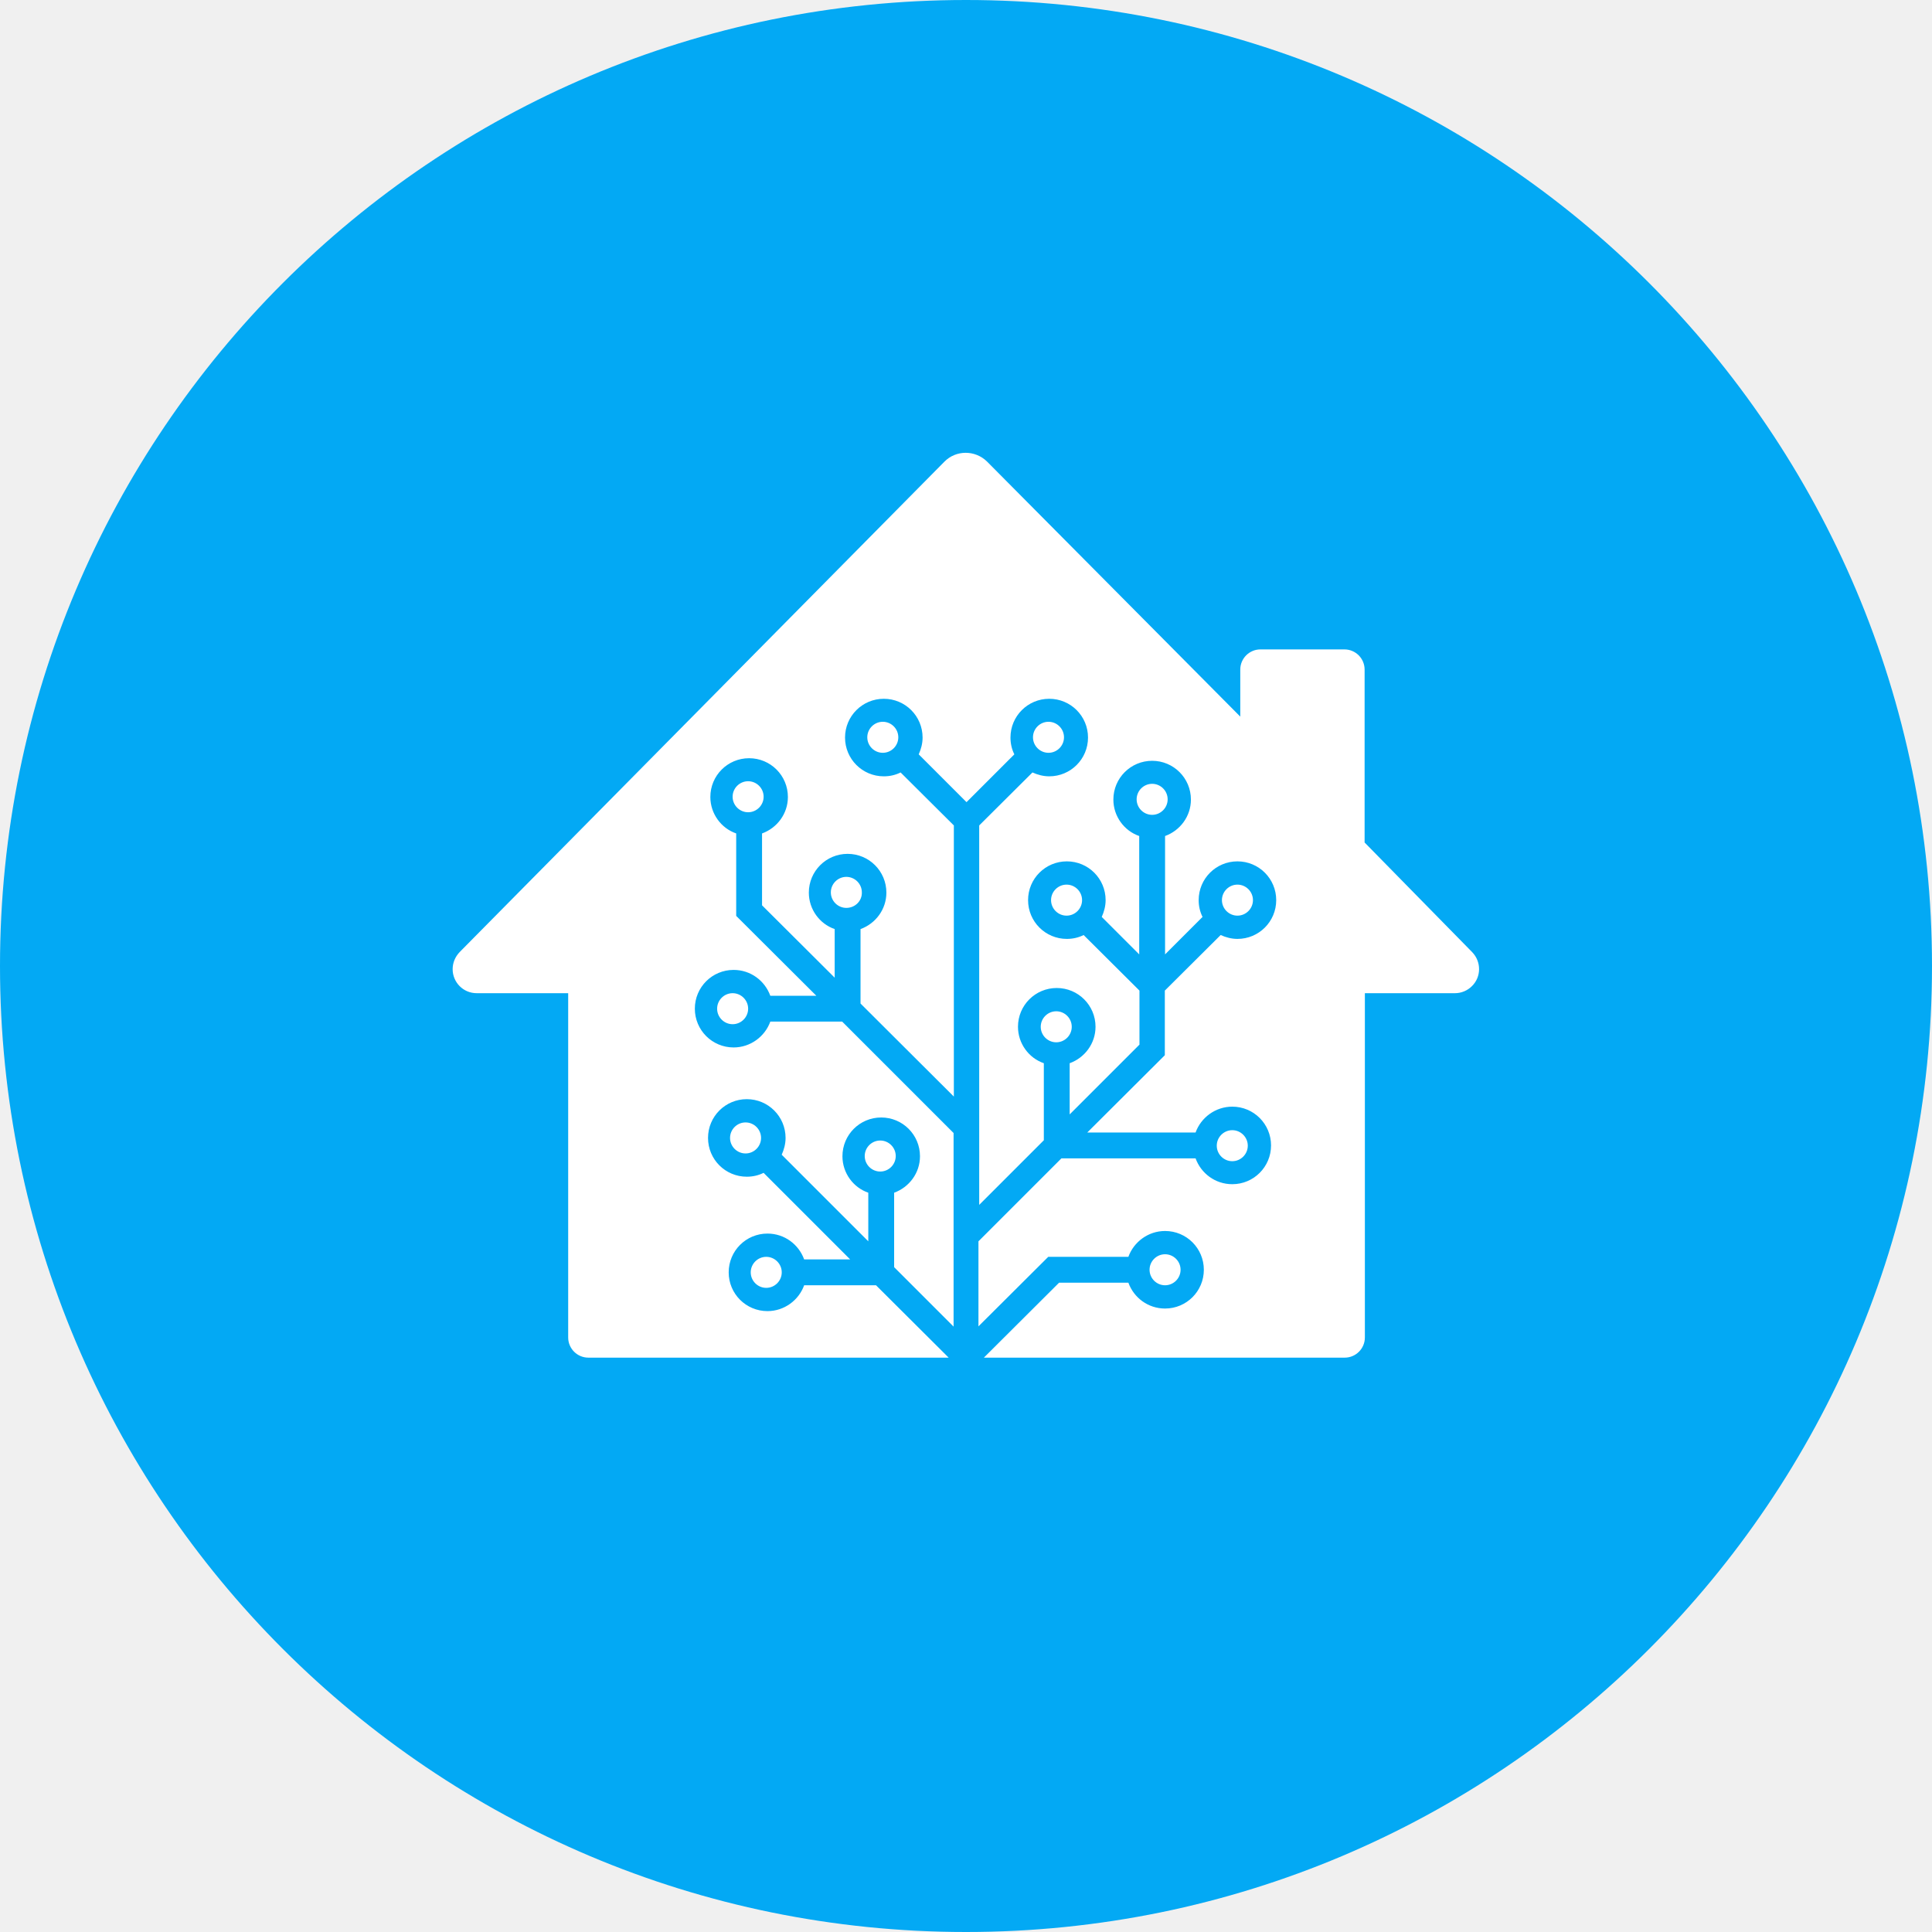
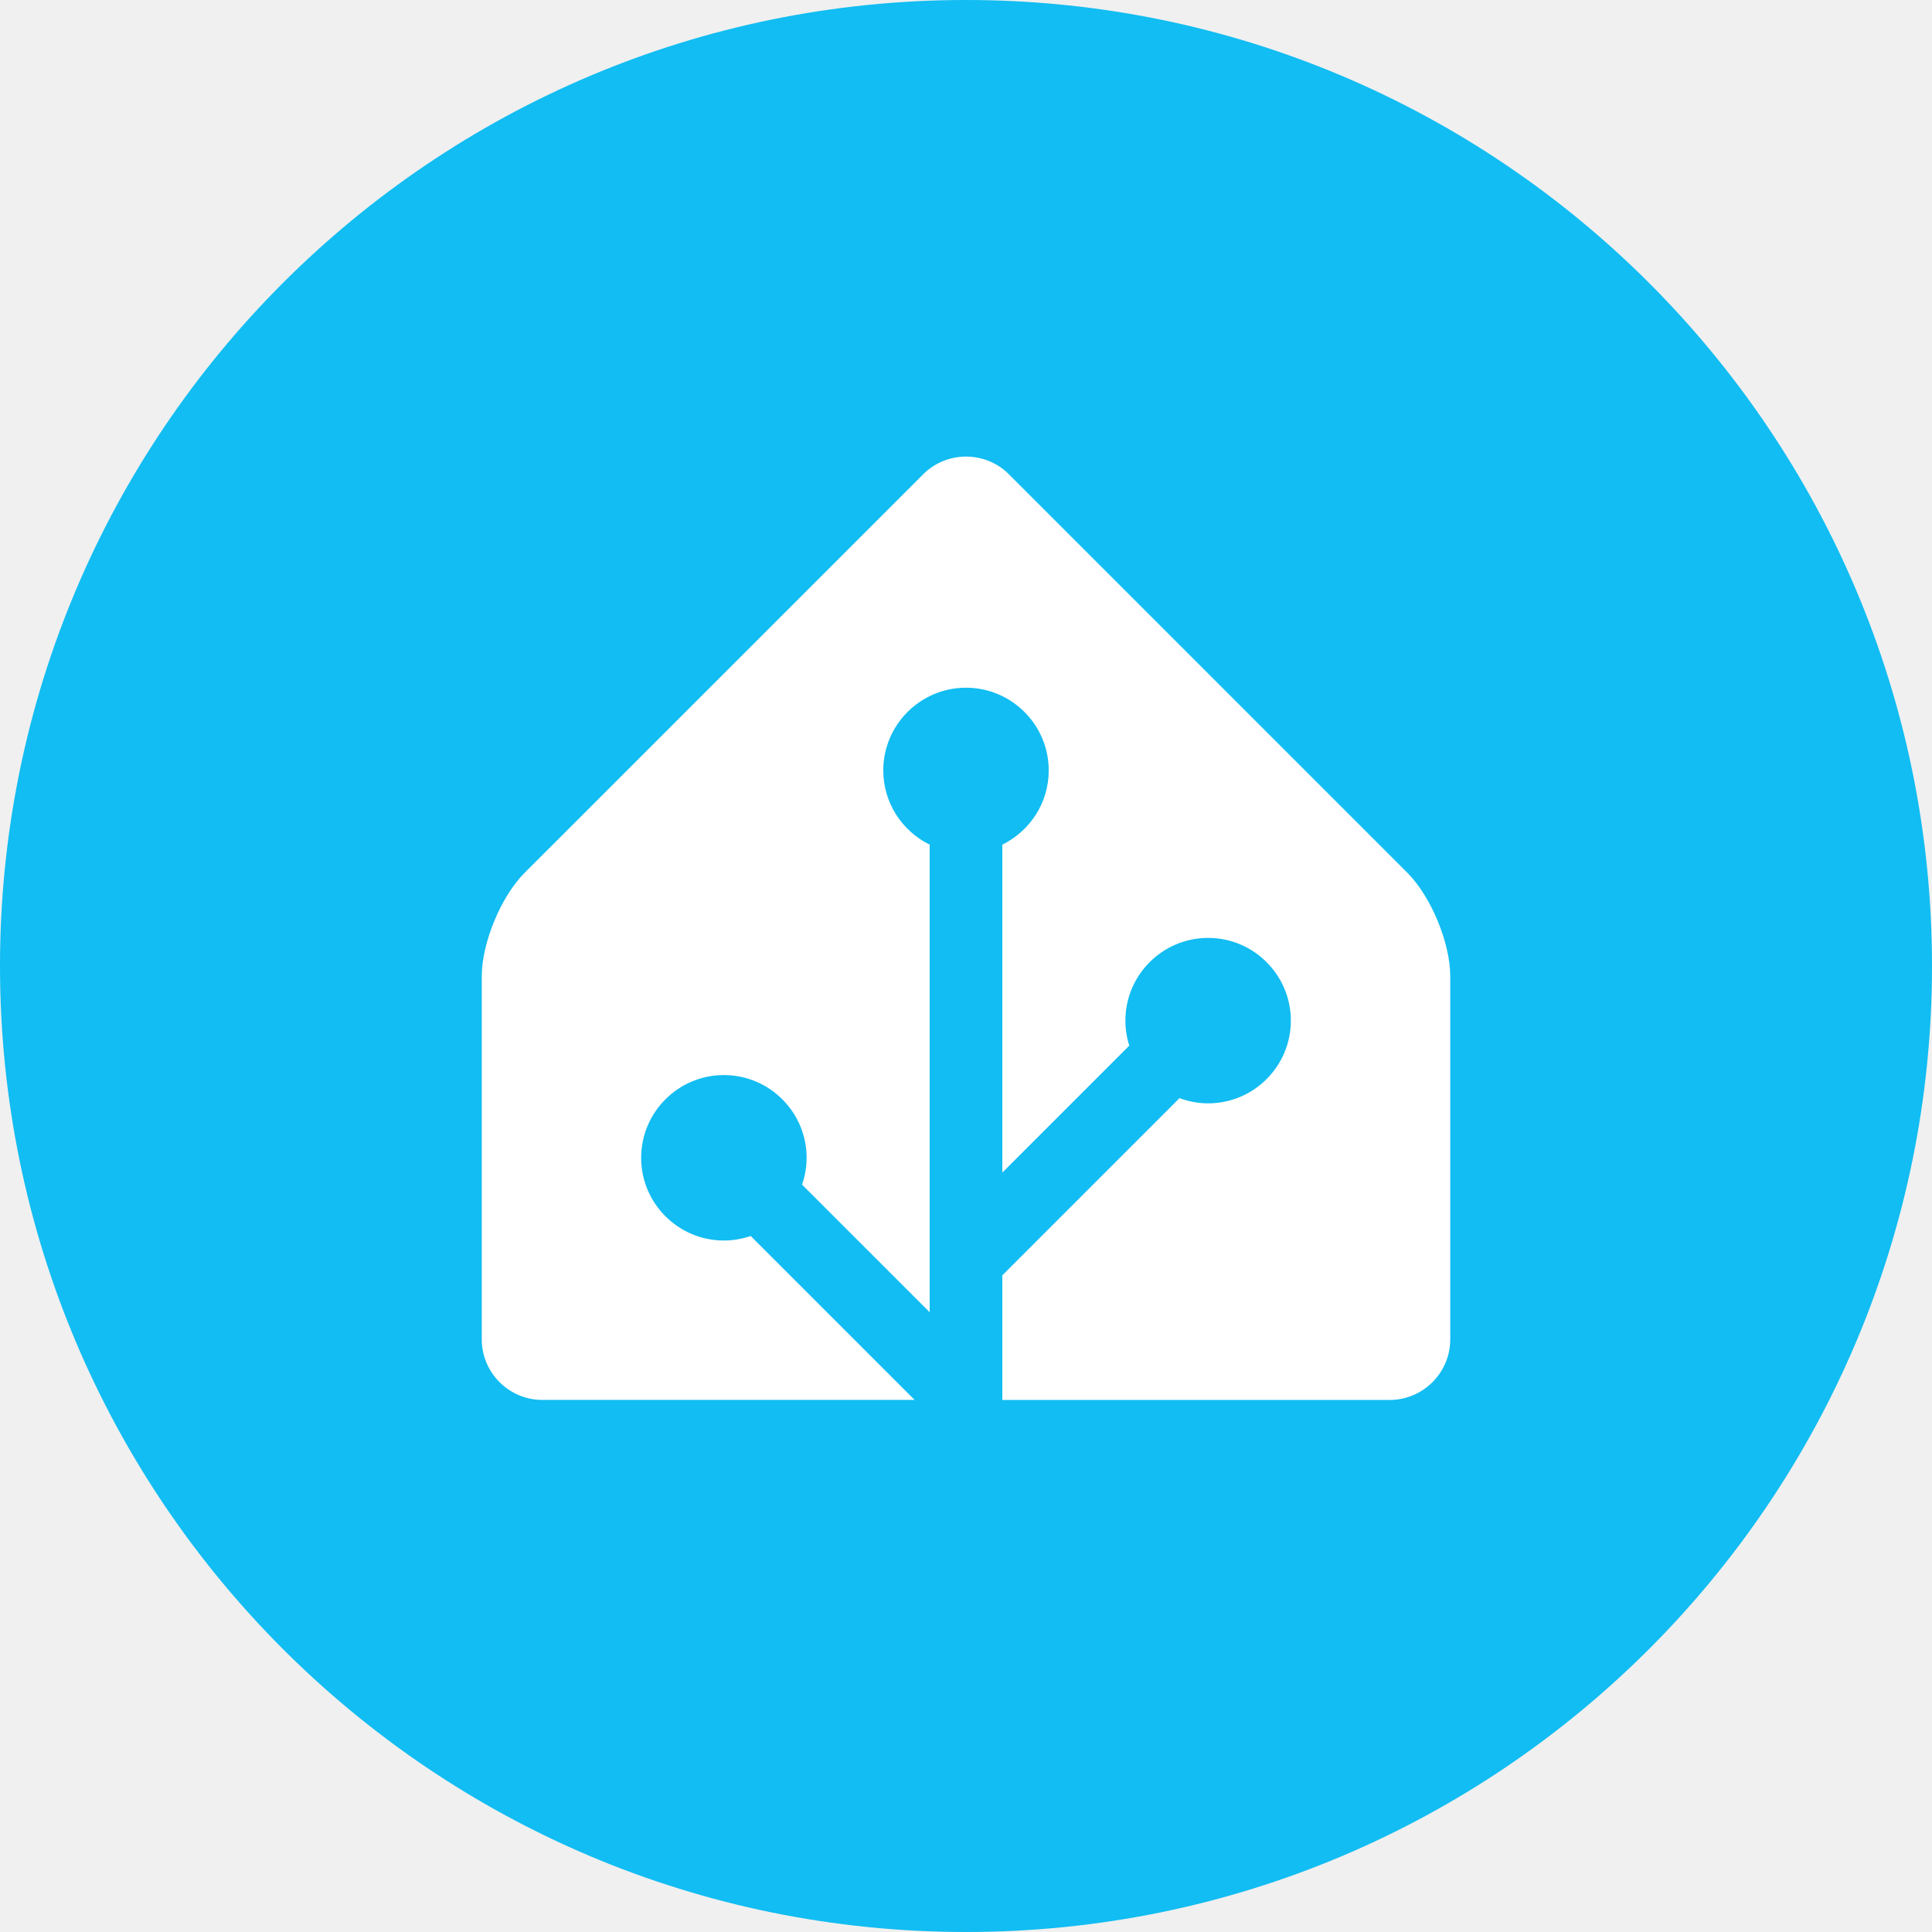
<svg xmlns="http://www.w3.org/2000/svg" viewBox="0 0 1024 1024">
-   <circle cx="512" cy="512" r="512" style="fill:#03a9f4" />
-   <path d="m521.47 719.58 39.87-39.73h36.72c2.88 7.95 10.41 13.7 19.45 13.7 11.37 0 20.55-9.18 20.55-20.55s-9.18-20.55-20.55-20.55c-8.9 0-16.58 5.75-19.45 13.7h-42.47L518.6 703v-45.07l43.98-43.98h71.1c2.88 7.95 10.41 13.7 19.45 13.7 11.37 0 20.55-9.18 20.55-20.55s-9.18-20.55-20.55-20.55c-8.9 0-16.58 5.75-19.45 13.7h-57.4l41.1-40.96v-34.25l29.59-29.45c2.74 1.23 5.75 2.05 8.9 2.05 11.37 0 20.55-9.18 20.55-20.55s-9.18-20.55-20.55-20.55-20.55 9.18-20.55 20.55c0 3.15.68 6.16 2.05 8.9l-19.86 19.86v-62.74c7.95-2.88 13.7-10.41 13.7-19.32 0-11.37-9.18-20.55-20.55-20.55s-20.55 9.18-20.55 20.55c0 8.9 5.75 16.58 13.7 19.32v62.74l-19.86-19.86c1.23-2.74 2.05-5.75 2.05-8.9 0-11.37-9.18-20.55-20.55-20.55s-20.55 9.18-20.55 20.55 9.18 20.55 20.55 20.55c3.15 0 6.16-.68 8.9-2.05l29.59 29.45v28.63l-36.99 36.99v-27.13c7.95-2.88 13.7-10.41 13.7-19.32 0-11.37-9.18-20.55-20.55-20.55s-20.55 9.18-20.55 20.55c0 8.9 5.75 16.58 13.7 19.32v40.83L519 638.61V437.5l28.22-28.08c2.74 1.23 5.75 2.05 8.9 2.05 11.37 0 20.55-9.18 20.55-20.55s-9.18-20.55-20.55-20.55-20.55 9.18-20.55 20.55c0 3.15.68 6.16 2.05 8.9l-25.34 25.34-25.34-25.34c1.23-2.74 2.05-5.75 2.05-8.9 0-11.37-9.18-20.55-20.55-20.55s-20.55 9.18-20.55 20.55 9.18 20.55 20.55 20.55c3.15 0 6.16-.68 8.9-2.05l28.22 28.08v143.71l-49.46-49.32v-39.46c7.95-2.88 13.7-10.41 13.7-19.32 0-11.37-9.18-20.55-20.55-20.55s-20.55 9.18-20.55 20.55c0 8.9 5.75 16.58 13.7 19.32v25.76l-38.5-38.36v-38.09c7.95-2.88 13.7-10.41 13.7-19.32 0-11.37-9.18-20.55-20.55-20.55s-20.55 9.18-20.55 20.55c0 8.9 5.75 16.58 13.7 19.32v43.7l42.47 42.33h-24.39c-2.88-7.95-10.41-13.7-19.45-13.7-11.37 0-20.55 9.18-20.55 20.55s9.18 20.55 20.55 20.55c8.9 0 16.58-5.75 19.45-13.7h38.09l59.05 59.05v102.61l-31.51-31.51v-39.46c7.95-2.88 13.7-10.41 13.7-19.32 0-11.37-9.18-20.55-20.55-20.55s-20.55 9.18-20.55 20.55c0 8.9 5.75 16.58 13.7 19.32v25.76l-45.89-45.89c1.23-2.74 2.05-5.75 2.05-8.9 0-11.37-9.18-20.55-20.55-20.55s-20.55 9.18-20.55 20.55 9.18 20.55 20.55 20.55c3.15 0 6.16-.68 8.9-2.05l45.89 45.89h-24.39c-2.88-7.95-10.41-13.7-19.45-13.7-11.37 0-20.55 9.18-20.55 20.55s9.18 20.55 20.55 20.55c8.9 0 16.58-5.75 19.45-13.7h38.09l38.5 38.36H311.84c-5.89 0-10.69-4.79-10.69-10.69V526.41h-48.5c-7.12 0-12.74-5.75-12.74-12.74 0-3.42 1.37-6.58 3.7-9.04l256.9-259.89c6.16-6.3 16.3-6.3 22.6-.14l.14.14 134.12 135.08v-24.93c0-5.89 4.79-10.69 10.69-10.69h44.52c5.89 0 10.69 4.79 10.69 10.69v91.65l56.99 58.09c4.93 5.07 4.93 13.15-.14 18.08-2.33 2.33-5.62 3.7-8.9 3.7h-47.81v182.48c0 5.89-4.79 10.69-10.69 10.69H521.47Zm-115.35-36.99c-4.52 0-8.22-3.7-8.22-8.22s3.7-8.22 8.22-8.22 8.22 3.7 8.22 8.22-3.7 8.22-8.22 8.22Zm60.42-61.65c-4.52 0-8.22-3.7-8.22-8.22s3.7-8.22 8.22-8.22 8.22 3.7 8.22 8.22-3.7 8.22-8.22 8.22Zm-71.38-9.59c-4.52 0-8.22-3.7-8.22-8.22s3.7-8.22 8.22-8.22 8.22 3.7 8.22 8.22-3.7 8.22-8.22 8.22Zm-6.85-68.5c-4.52 0-8.22-3.7-8.22-8.22s3.7-8.22 8.22-8.22 8.22 3.7 8.22 8.22-3.7 8.22-8.22 8.22Zm171.52 9.59c-4.52 0-8.22-3.7-8.22-8.22s3.7-8.22 8.22-8.22 8.22 3.7 8.22 8.22-3.7 8.22-8.22 8.22Zm93.3 63.02c-4.52 0-8.22-3.7-8.22-8.22s3.7-8.22 8.22-8.22 8.22 3.7 8.22 8.22-3.7 8.22-8.22 8.22Zm-35.62 65.76c-4.52 0-8.22-3.7-8.22-8.22s3.7-8.22 8.22-8.22 8.22 3.7 8.22 8.22-3.7 8.22-8.22 8.22Zm38.36-195.91c-4.52 0-8.22-3.7-8.22-8.22s3.7-8.22 8.22-8.22 8.22 3.7 8.22 8.22-3.7 8.22-8.22 8.22Zm-45.21-53.43c-4.52 0-8.22-3.7-8.22-8.22s3.7-8.22 8.22-8.22 8.22 3.7 8.22 8.22-3.7 8.22-8.22 8.22ZM555.72 399c-4.52 0-8.22-3.7-8.22-8.22s3.7-8.22 8.22-8.22 8.22 3.7 8.22 8.22-3.7 8.22-8.22 8.22Zm-87.82 0c-4.52 0-8.22-3.7-8.22-8.22s3.7-8.22 8.22-8.22 8.22 3.7 8.22 8.22-3.7 8.22-8.22 8.22Zm-71.38 31.51c-4.52 0-8.22-3.7-8.22-8.22s3.7-8.22 8.22-8.22 8.22 3.7 8.22 8.22-3.7 8.22-8.22 8.22Zm52.06 50.69c-4.52 0-8.22-3.7-8.22-8.22s3.7-8.22 8.22-8.22 8.22 3.7 8.22 8.22c.14 4.52-3.56 8.22-8.22 8.22Zm116.72 4.11c-4.52 0-8.22-3.7-8.22-8.22s3.7-8.22 8.22-8.22 8.22 3.7 8.22 8.22-3.7 8.22-8.22 8.22Z" style="fill:#fff;fill-rule:evenodd" />
+   <circle cx="512" cy="512" r="512" style="fill:#11bdf2" />
+   <path fill="#f2f4f9" d="M745.97 462.63 534.7 251.35c-12.469-12.469-32.895-12.469-45.365 0l-211.3 211.28c-12.469 12.469-22.693 37.128-22.693 54.773v192.5c0 17.645 14.437 32.083 32.083 32.083h197.35l-86.901-86.901c-4.47 1.54-9.24 2.417-14.202 2.417-24.169 0-43.846-19.677-43.846-43.846s19.677-43.846 43.846-43.846 43.846 19.677 43.846 43.846c0 4.983-.877 9.753-2.417 14.223l67.651 67.65V447.68c-14.544-7.142-24.597-22.071-24.597-39.331 0-24.17 19.677-43.846 43.846-43.846s43.846 19.677 43.846 43.846c0 17.26-10.053 32.189-24.597 39.332V621.5l67.288-67.288a43.9 43.9 0 0 1-2.053-13.261c0-24.17 19.677-43.846 43.846-43.846s43.846 19.677 43.846 43.846-19.677 43.846-43.846 43.846c-5.347 0-10.438-1.005-15.164-2.76l-93.916 93.917V742h205.33c17.645 0 32.083-14.437 32.083-32.083v-192.5c0-17.645-10.202-42.285-22.693-54.776z" style="fill:#fff" />
</svg>
